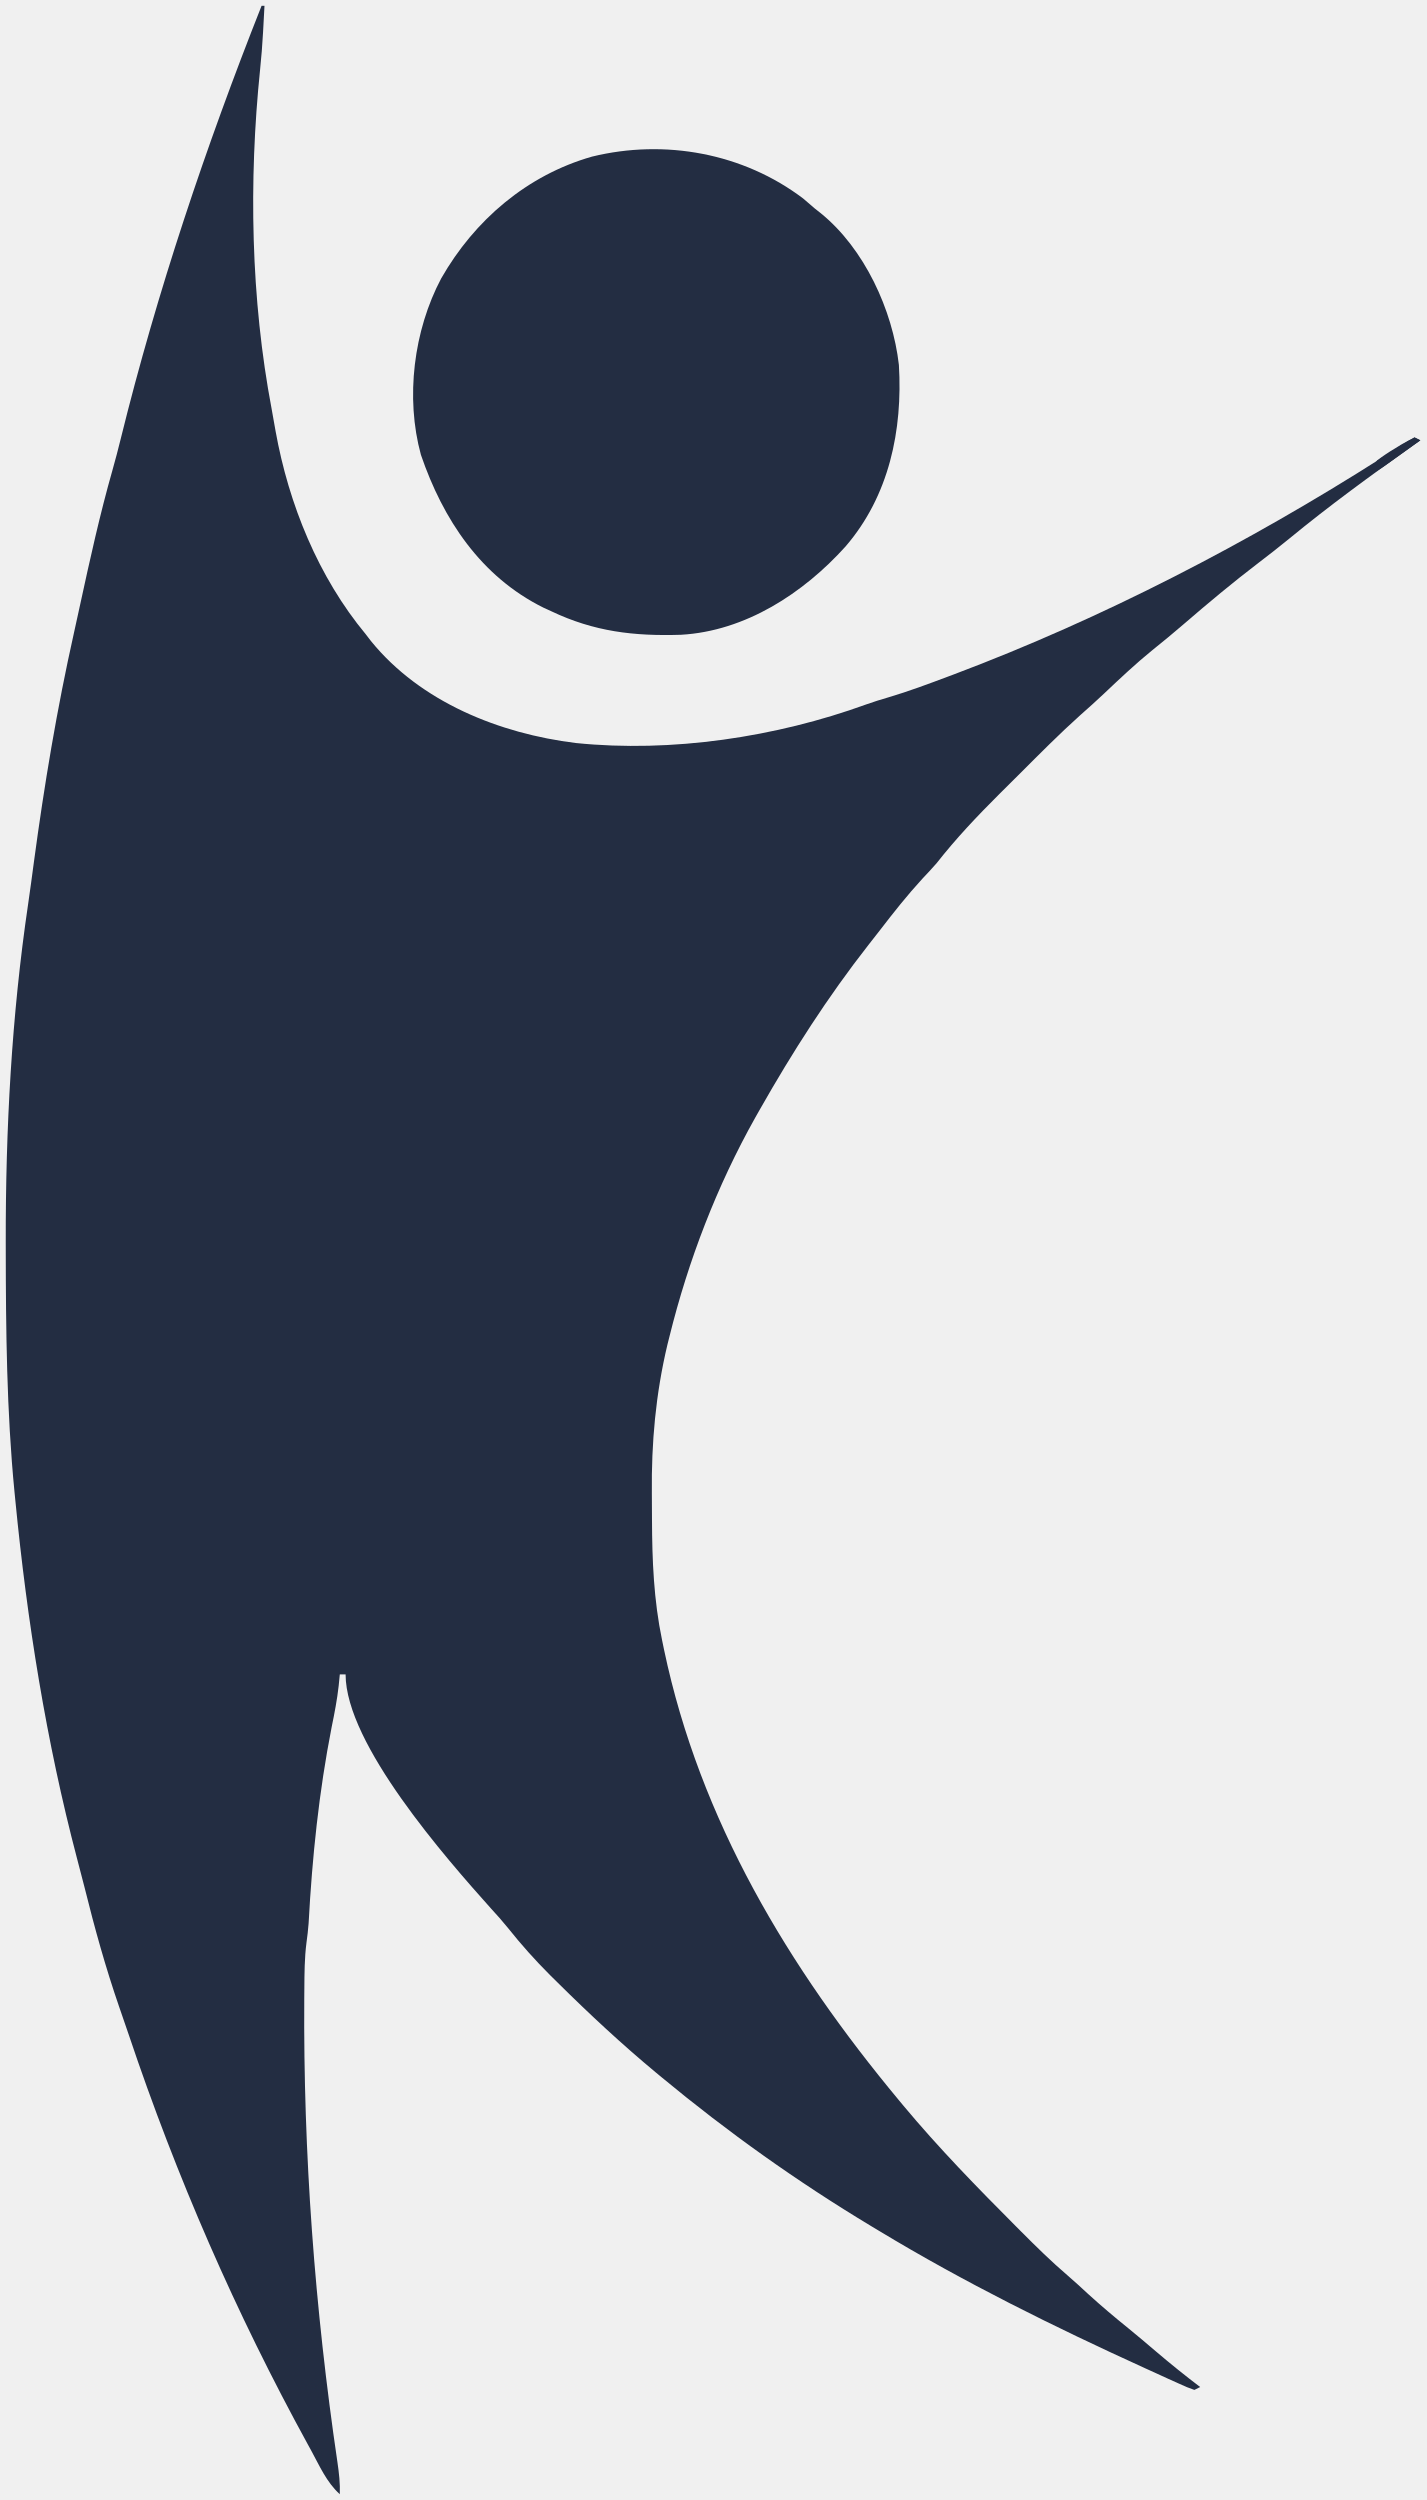
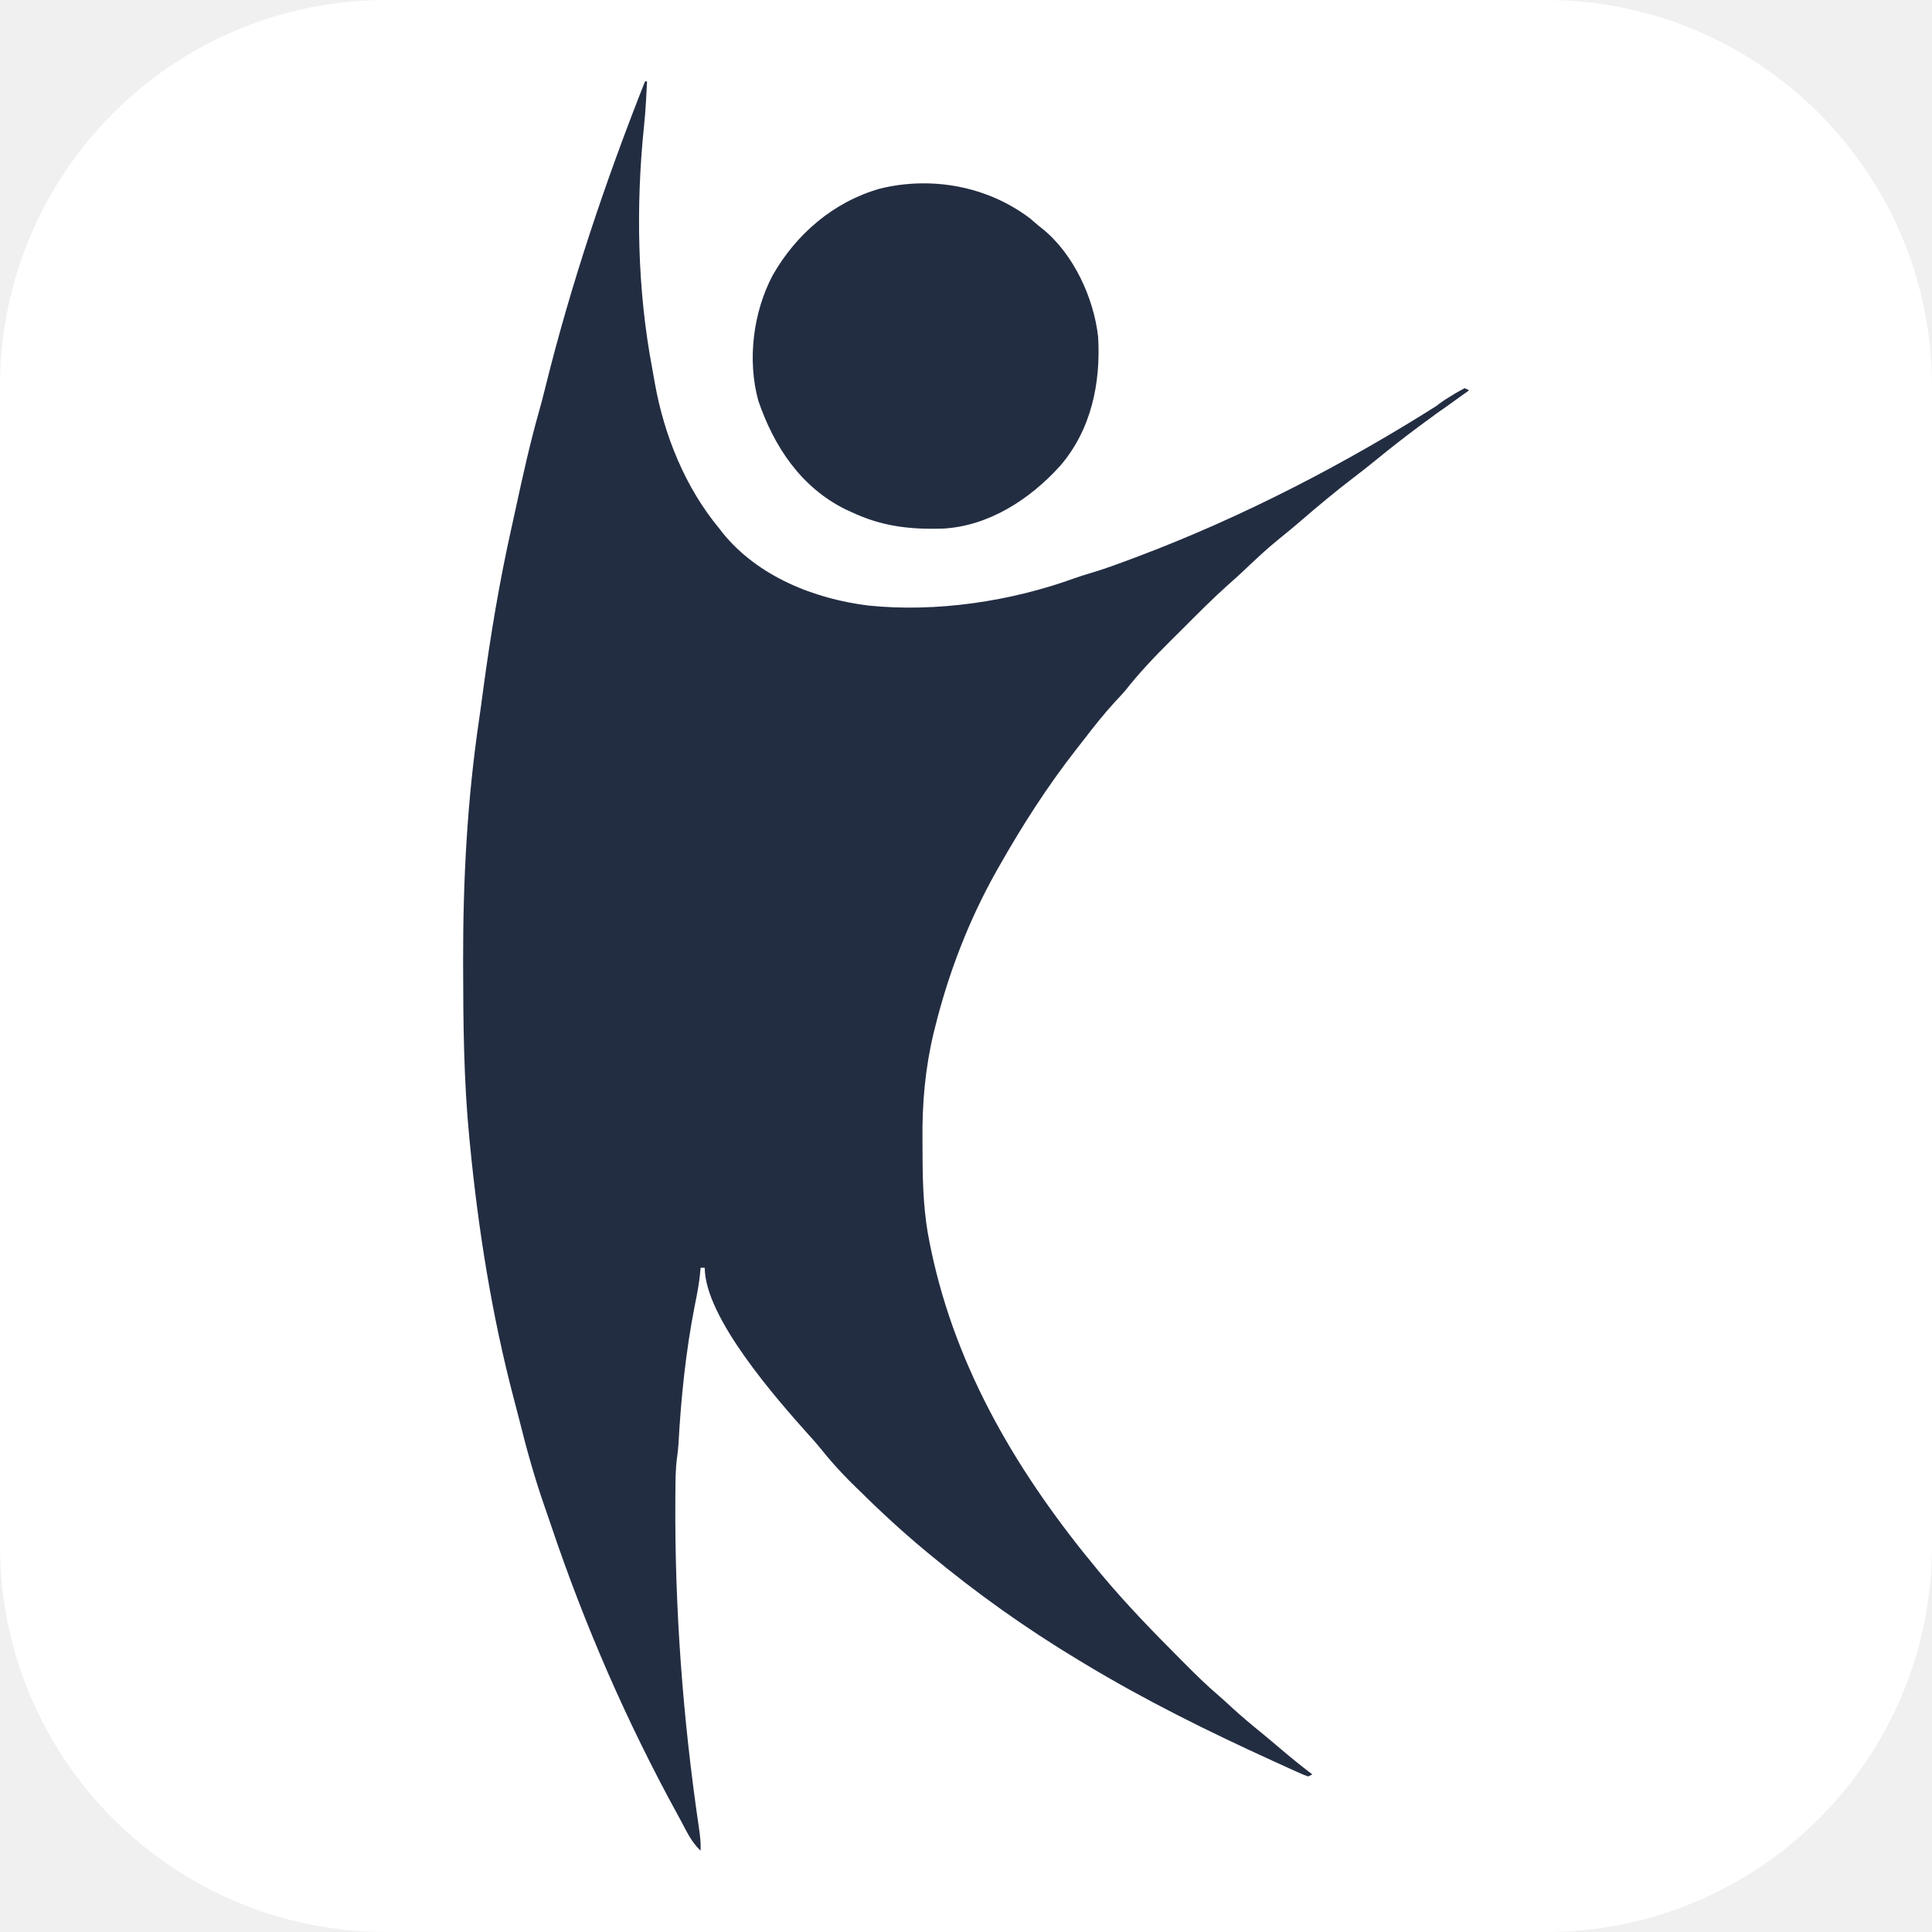
- <svg xmlns="http://www.w3.org/2000/svg" viewBox="309.7 108.0 492.3 863.0">
-   <style>
- path{fill:#232d42}
- @media (prefers-color-scheme:dark){path{fill:#ffffff}}
- </style>
-   <path d="M0 0 C0.33 0 0.66 0 1 0 C0.879 2.313 0.754 4.625 0.625 6.938 C0.583 7.707 0.541 8.477 0.498 9.27 C0.253 13.517 -0.059 17.742 -0.512 21.973 C-4.478 60.574 -3.748 101.151 3.49 139.29 C3.963 141.803 4.401 144.319 4.832 146.84 C9.375 172.056 19.564 197.198 36 217 C36.575 217.749 37.15 218.498 37.742 219.27 C54.84 240.357 82.174 251.268 108.5 254.492 C141.507 257.877 177.544 252.492 208.691 241.176 C211.28 240.256 213.833 239.456 216.469 238.695 C223.405 236.637 230.167 234.103 236.938 231.562 C237.638 231.3 238.338 231.037 239.059 230.767 C290.405 211.431 340.617 185.371 386.863 155.926 C387.608 155.452 388.354 154.978 389.121 154.489 C390.505 153.603 391.883 152.709 393.256 151.806 C394.801 150.811 396.396 149.896 398 149 C398.66 149.33 399.32 149.66 400 150 C399.21 150.559 398.42 151.119 397.605 151.695 C382.995 162.067 368.552 172.578 354.715 183.969 C351.262 186.805 347.742 189.543 344.188 192.25 C335.267 199.058 326.683 206.233 318.189 213.562 C314.699 216.569 311.162 219.498 307.562 222.375 C301.738 227.1 296.315 232.223 290.871 237.375 C288.173 239.926 285.419 242.397 282.633 244.852 C275.431 251.314 268.627 258.187 261.786 265.028 C259.444 267.368 257.094 269.7 254.744 272.031 C247.026 279.722 239.729 287.422 233 296 C231.416 297.816 229.781 299.56 228.125 301.312 C222.852 307.05 218.075 313.102 213.331 319.275 C212.089 320.885 210.832 322.482 209.574 324.078 C195.47 342.083 183.276 361.124 172 381 C171.472 381.93 170.945 382.859 170.401 383.817 C157.148 407.452 147.323 433.033 140.812 459.312 C140.574 460.259 140.336 461.206 140.091 462.182 C136.044 479.223 134.534 496.042 134.719 513.523 C134.75 516.526 134.76 519.528 134.766 522.531 C134.821 536.66 135.362 550.314 138.25 564.188 C138.474 565.275 138.698 566.362 138.929 567.482 C151.313 626.363 181.902 677.182 220 723 C220.489 723.59 220.979 724.18 221.483 724.788 C233.71 739.464 247.021 753.106 260.5 766.625 C261.013 767.14 261.525 767.656 262.053 768.186 C267.321 773.475 272.619 778.681 278.292 783.538 C280.688 785.59 282.995 787.735 285.312 789.875 C289.792 793.96 294.393 797.838 299.109 801.645 C302.32 804.261 305.474 806.938 308.625 809.625 C313.641 813.896 318.746 818.022 324 822 C323.34 822.33 322.68 822.66 322 823 C319.508 822.111 319.508 822.111 316.34 820.676 C314.581 819.884 314.581 819.884 312.786 819.077 C311.503 818.489 310.22 817.901 308.938 817.312 C307.613 816.71 306.289 816.109 304.964 815.507 C273.522 801.185 242.577 785.893 213 768 C211.66 767.195 211.66 767.195 210.293 766.373 C184.851 751.045 160.854 733.951 138 715 C137.416 714.516 136.832 714.033 136.23 713.535 C124.403 703.716 113.228 693.322 102.312 682.5 C101.433 681.634 100.554 680.768 99.648 679.875 C94.411 674.645 89.586 669.239 84.979 663.446 C83.123 661.152 81.193 658.975 79.188 656.812 C63.729 639.524 29 600.076 29 576 C28.34 576 27.68 576 27 576 C26.872 577.296 26.745 578.591 26.613 579.926 C26.077 584.749 25.164 589.438 24.188 594.188 C19.793 616.584 17.465 639.138 16.234 661.906 C16.063 664.165 15.803 666.419 15.49 668.663 C14.813 673.921 14.8 679.17 14.762 684.465 C14.752 685.586 14.742 686.707 14.732 687.861 C14.365 741.506 18.363 794.9 26.188 847.983 C26.731 851.687 27.142 855.253 27 859 C22.433 854.901 19.974 849.127 17.062 843.812 C16.719 843.188 16.376 842.563 16.022 841.92 C-8.892 796.495 -29.375 749.459 -45.864 700.365 C-46.942 697.17 -48.044 693.985 -49.152 690.801 C-53.862 677.164 -57.678 663.406 -61.146 649.405 C-61.973 646.109 -62.836 642.826 -63.711 639.543 C-74.343 599.199 -80.964 557.495 -85 516 C-85.099 515.003 -85.198 514.005 -85.3 512.978 C-88.02 485.116 -88.27 457.099 -88.312 429.125 C-88.314 428.365 -88.315 427.604 -88.317 426.821 C-88.376 387.736 -86.309 348.773 -80.59 310.074 C-79.88 305.232 -79.238 300.382 -78.59 295.531 C-75.014 268.919 -70.637 242.642 -64.763 216.431 C-64.036 213.164 -63.323 209.895 -62.614 206.625 C-59.237 191.061 -55.818 175.559 -51.461 160.234 C-50.44 156.634 -49.495 153.025 -48.602 149.391 C-36.099 98.708 -19.214 48.519 0 0 Z " transform="translate(400,110)" />
-   <path d="M0 0 C1.343 1.134 2.677 2.28 4 3.438 C4.672 3.967 5.343 4.497 6.035 5.043 C21.072 17.24 30.848 38.432 33 57.438 C34.34 79.928 29.639 102.63 14.551 120.117 C0.04 136.209 -19.968 149.301 -42.22 150.563 C-58.432 151.07 -72.165 149.5 -87 142.438 C-87.891 142.03 -88.781 141.623 -89.699 141.203 C-111.341 130.461 -124.371 110.755 -132 88.438 C-137.412 68.697 -134.515 45.513 -124.986 27.524 C-113.507 7.425 -95.375 -8.098 -72.938 -14.5 C-47.807 -20.65 -20.694 -15.715 0 0 Z " transform="translate(587,176.5625)" />
-   <path d="M0 0 C0.66 0.33 1.32 0.66 2 1 C-0.29 2.648 -2.582 4.293 -4.875 5.938 C-5.526 6.406 -6.177 6.875 -6.848 7.357 C-11.773 10.887 -11.773 10.887 -14 12 C-13.902 10.27 -13.902 10.27 -13 8 C-10.864 6.381 -8.858 5.031 -6.562 3.688 C-5.964 3.316 -5.365 2.944 -4.748 2.561 C-3.207 1.634 -1.606 0.808 0 0 Z " transform="translate(798,259)" />
+ <svg xmlns="http://www.w3.org/2000/svg" viewBox="0 0 100 100">
+   <rect width="100" height="100" rx="20" ry="20" fill="#ffffff" />
+   <g transform="translate(-9.2563 -7.5133) scale(0.106605)" fill="#232d42">
+     <path d="M0 0 C0.33 0 0.66 0 1 0 C0.879 2.313 0.754 4.625 0.625 6.938 C0.583 7.707 0.541 8.477 0.498 9.27 C0.253 13.517 -0.059 17.742 -0.512 21.973 C-4.478 60.574 -3.748 101.151 3.49 139.29 C3.963 141.803 4.401 144.319 4.832 146.84 C9.375 172.056 19.564 197.198 36 217 C36.575 217.749 37.15 218.498 37.742 219.27 C54.84 240.357 82.174 251.268 108.5 254.492 C141.507 257.877 177.544 252.492 208.691 241.176 C211.28 240.256 213.833 239.456 216.469 238.695 C223.405 236.637 230.167 234.103 236.938 231.562 C237.638 231.3 238.338 231.037 239.059 230.767 C290.405 211.431 340.617 185.371 386.863 155.926 C387.608 155.452 388.354 154.978 389.121 154.489 C390.505 153.603 391.883 152.709 393.256 151.806 C394.801 150.811 396.396 149.896 398 149 C398.66 149.33 399.32 149.66 400 150 C399.21 150.559 398.42 151.119 397.605 151.695 C382.995 162.067 368.552 172.578 354.715 183.969 C351.262 186.805 347.742 189.543 344.188 192.25 C335.267 199.058 326.683 206.233 318.189 213.562 C314.699 216.569 311.162 219.498 307.562 222.375 C301.738 227.1 296.315 232.223 290.871 237.375 C288.173 239.926 285.419 242.397 282.633 244.852 C275.431 251.314 268.627 258.187 261.786 265.028 C259.444 267.368 257.094 269.7 254.744 272.031 C247.026 279.722 239.729 287.422 233 296 C231.416 297.816 229.781 299.56 228.125 301.312 C222.852 307.05 218.075 313.102 213.331 319.275 C212.089 320.885 210.832 322.482 209.574 324.078 C195.47 342.083 183.276 361.124 172 381 C171.472 381.93 170.945 382.859 170.401 383.817 C157.148 407.452 147.323 433.033 140.812 459.312 C140.574 460.259 140.336 461.206 140.091 462.182 C136.044 479.223 134.534 496.042 134.719 513.523 C134.75 516.526 134.76 519.528 134.766 522.531 C134.821 536.66 135.362 550.314 138.25 564.188 C138.474 565.275 138.698 566.362 138.929 567.482 C151.313 626.363 181.902 677.182 220 723 C220.489 723.59 220.979 724.18 221.483 724.788 C233.71 739.464 247.021 753.106 260.5 766.625 C261.013 767.14 261.525 767.656 262.053 768.186 C267.321 773.475 272.619 778.681 278.292 783.538 C280.688 785.59 282.995 787.735 285.312 789.875 C289.792 793.96 294.393 797.838 299.109 801.645 C302.32 804.261 305.474 806.938 308.625 809.625 C313.641 813.896 318.746 818.022 324 822 C323.34 822.33 322.68 822.66 322 823 C319.508 822.111 319.508 822.111 316.34 820.676 C314.581 819.884 314.581 819.884 312.786 819.077 C311.503 818.489 310.22 817.901 308.938 817.312 C307.613 816.71 306.289 816.109 304.964 815.507 C273.522 801.185 242.577 785.893 213 768 C211.66 767.195 211.66 767.195 210.293 766.373 C184.851 751.045 160.854 733.951 138 715 C137.416 714.516 136.832 714.033 136.23 713.535 C124.403 703.716 113.228 693.322 102.312 682.5 C101.433 681.634 100.554 680.768 99.648 679.875 C94.411 674.645 89.586 669.239 84.979 663.446 C83.123 661.152 81.193 658.975 79.188 656.812 C63.729 639.524 29 600.076 29 576 C28.34 576 27.68 576 27 576 C26.872 577.296 26.745 578.591 26.613 579.926 C26.077 584.749 25.164 589.438 24.188 594.188 C19.793 616.584 17.465 639.138 16.234 661.906 C16.063 664.165 15.803 666.419 15.49 668.663 C14.813 673.921 14.8 679.17 14.762 684.465 C14.752 685.586 14.742 686.707 14.732 687.861 C14.365 741.506 18.363 794.9 26.188 847.983 C26.731 851.687 27.142 855.253 27 859 C22.433 854.901 19.974 849.127 17.062 843.812 C16.719 843.188 16.376 842.563 16.022 841.92 C-8.892 796.495 -29.375 749.459 -45.864 700.365 C-46.942 697.17 -48.044 693.985 -49.152 690.801 C-53.862 677.164 -57.678 663.406 -61.146 649.405 C-61.973 646.109 -62.836 642.826 -63.711 639.543 C-74.343 599.199 -80.964 557.495 -85 516 C-85.099 515.003 -85.198 514.005 -85.3 512.978 C-88.02 485.116 -88.27 457.099 -88.312 429.125 C-88.314 428.365 -88.315 427.604 -88.317 426.821 C-88.376 387.736 -86.309 348.773 -80.59 310.074 C-79.88 305.232 -79.238 300.382 -78.59 295.531 C-75.014 268.919 -70.637 242.642 -64.763 216.431 C-64.036 213.164 -63.323 209.895 -62.614 206.625 C-59.237 191.061 -55.818 175.559 -51.461 160.234 C-50.44 156.634 -49.495 153.025 -48.602 149.391 C-36.099 98.708 -19.214 48.519 0 0 Z " transform="translate(400,110)" />
+     <path d="M0 0 C1.343 1.134 2.677 2.28 4 3.438 C4.672 3.967 5.343 4.497 6.035 5.043 C21.072 17.24 30.848 38.432 33 57.438 C34.34 79.928 29.639 102.63 14.551 120.117 C0.04 136.209 -19.968 149.301 -42.22 150.563 C-58.432 151.07 -72.165 149.5 -87 142.438 C-87.891 142.03 -88.781 141.623 -89.699 141.203 C-111.341 130.461 -124.371 110.755 -132 88.438 C-137.412 68.697 -134.515 45.513 -124.986 27.524 C-113.507 7.425 -95.375 -8.098 -72.938 -14.5 C-47.807 -20.65 -20.694 -15.715 0 0 Z " transform="translate(587,176.5625)" />
+     <path d="M0 0 C0.66 0.33 1.32 0.66 2 1 C-0.29 2.648 -2.582 4.293 -4.875 5.938 C-5.526 6.406 -6.177 6.875 -6.848 7.357 C-11.773 10.887 -11.773 10.887 -14 12 C-13.902 10.27 -13.902 10.27 -13 8 C-10.864 6.381 -8.858 5.031 -6.562 3.688 C-5.964 3.316 -5.365 2.944 -4.748 2.561 C-3.207 1.634 -1.606 0.808 0 0 Z " transform="translate(798,259)" />
+   </g>
</svg>
